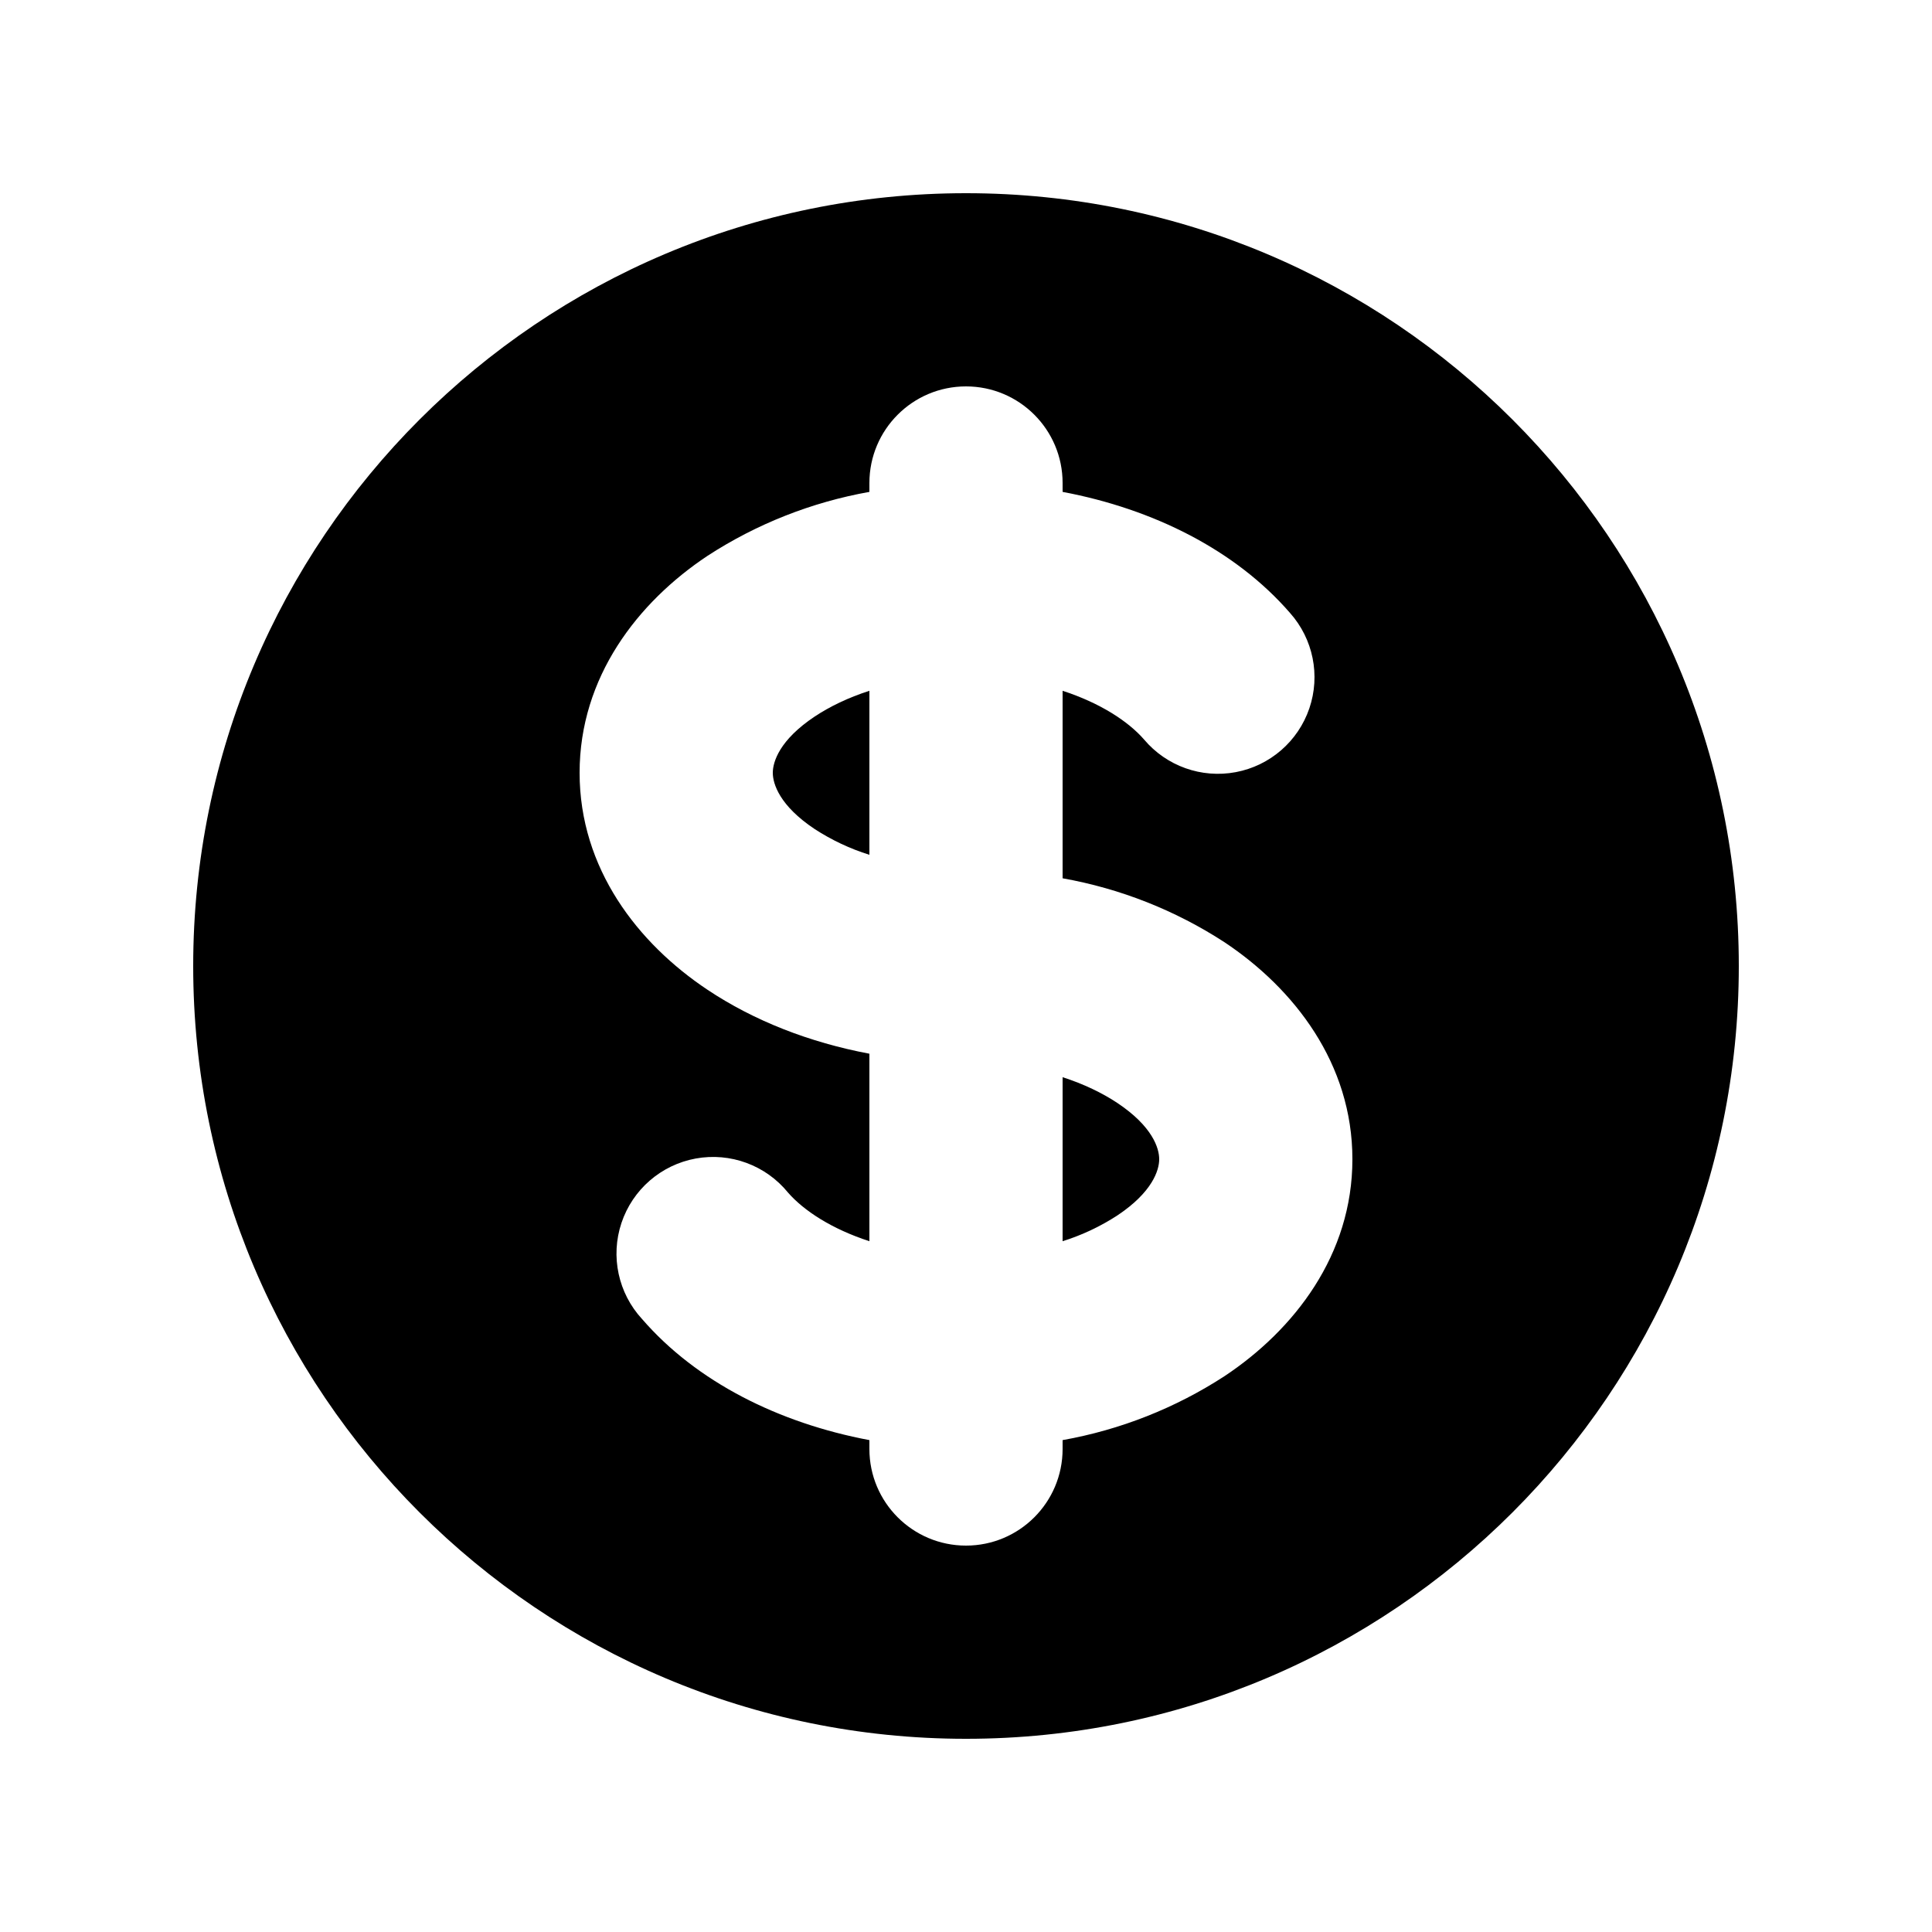
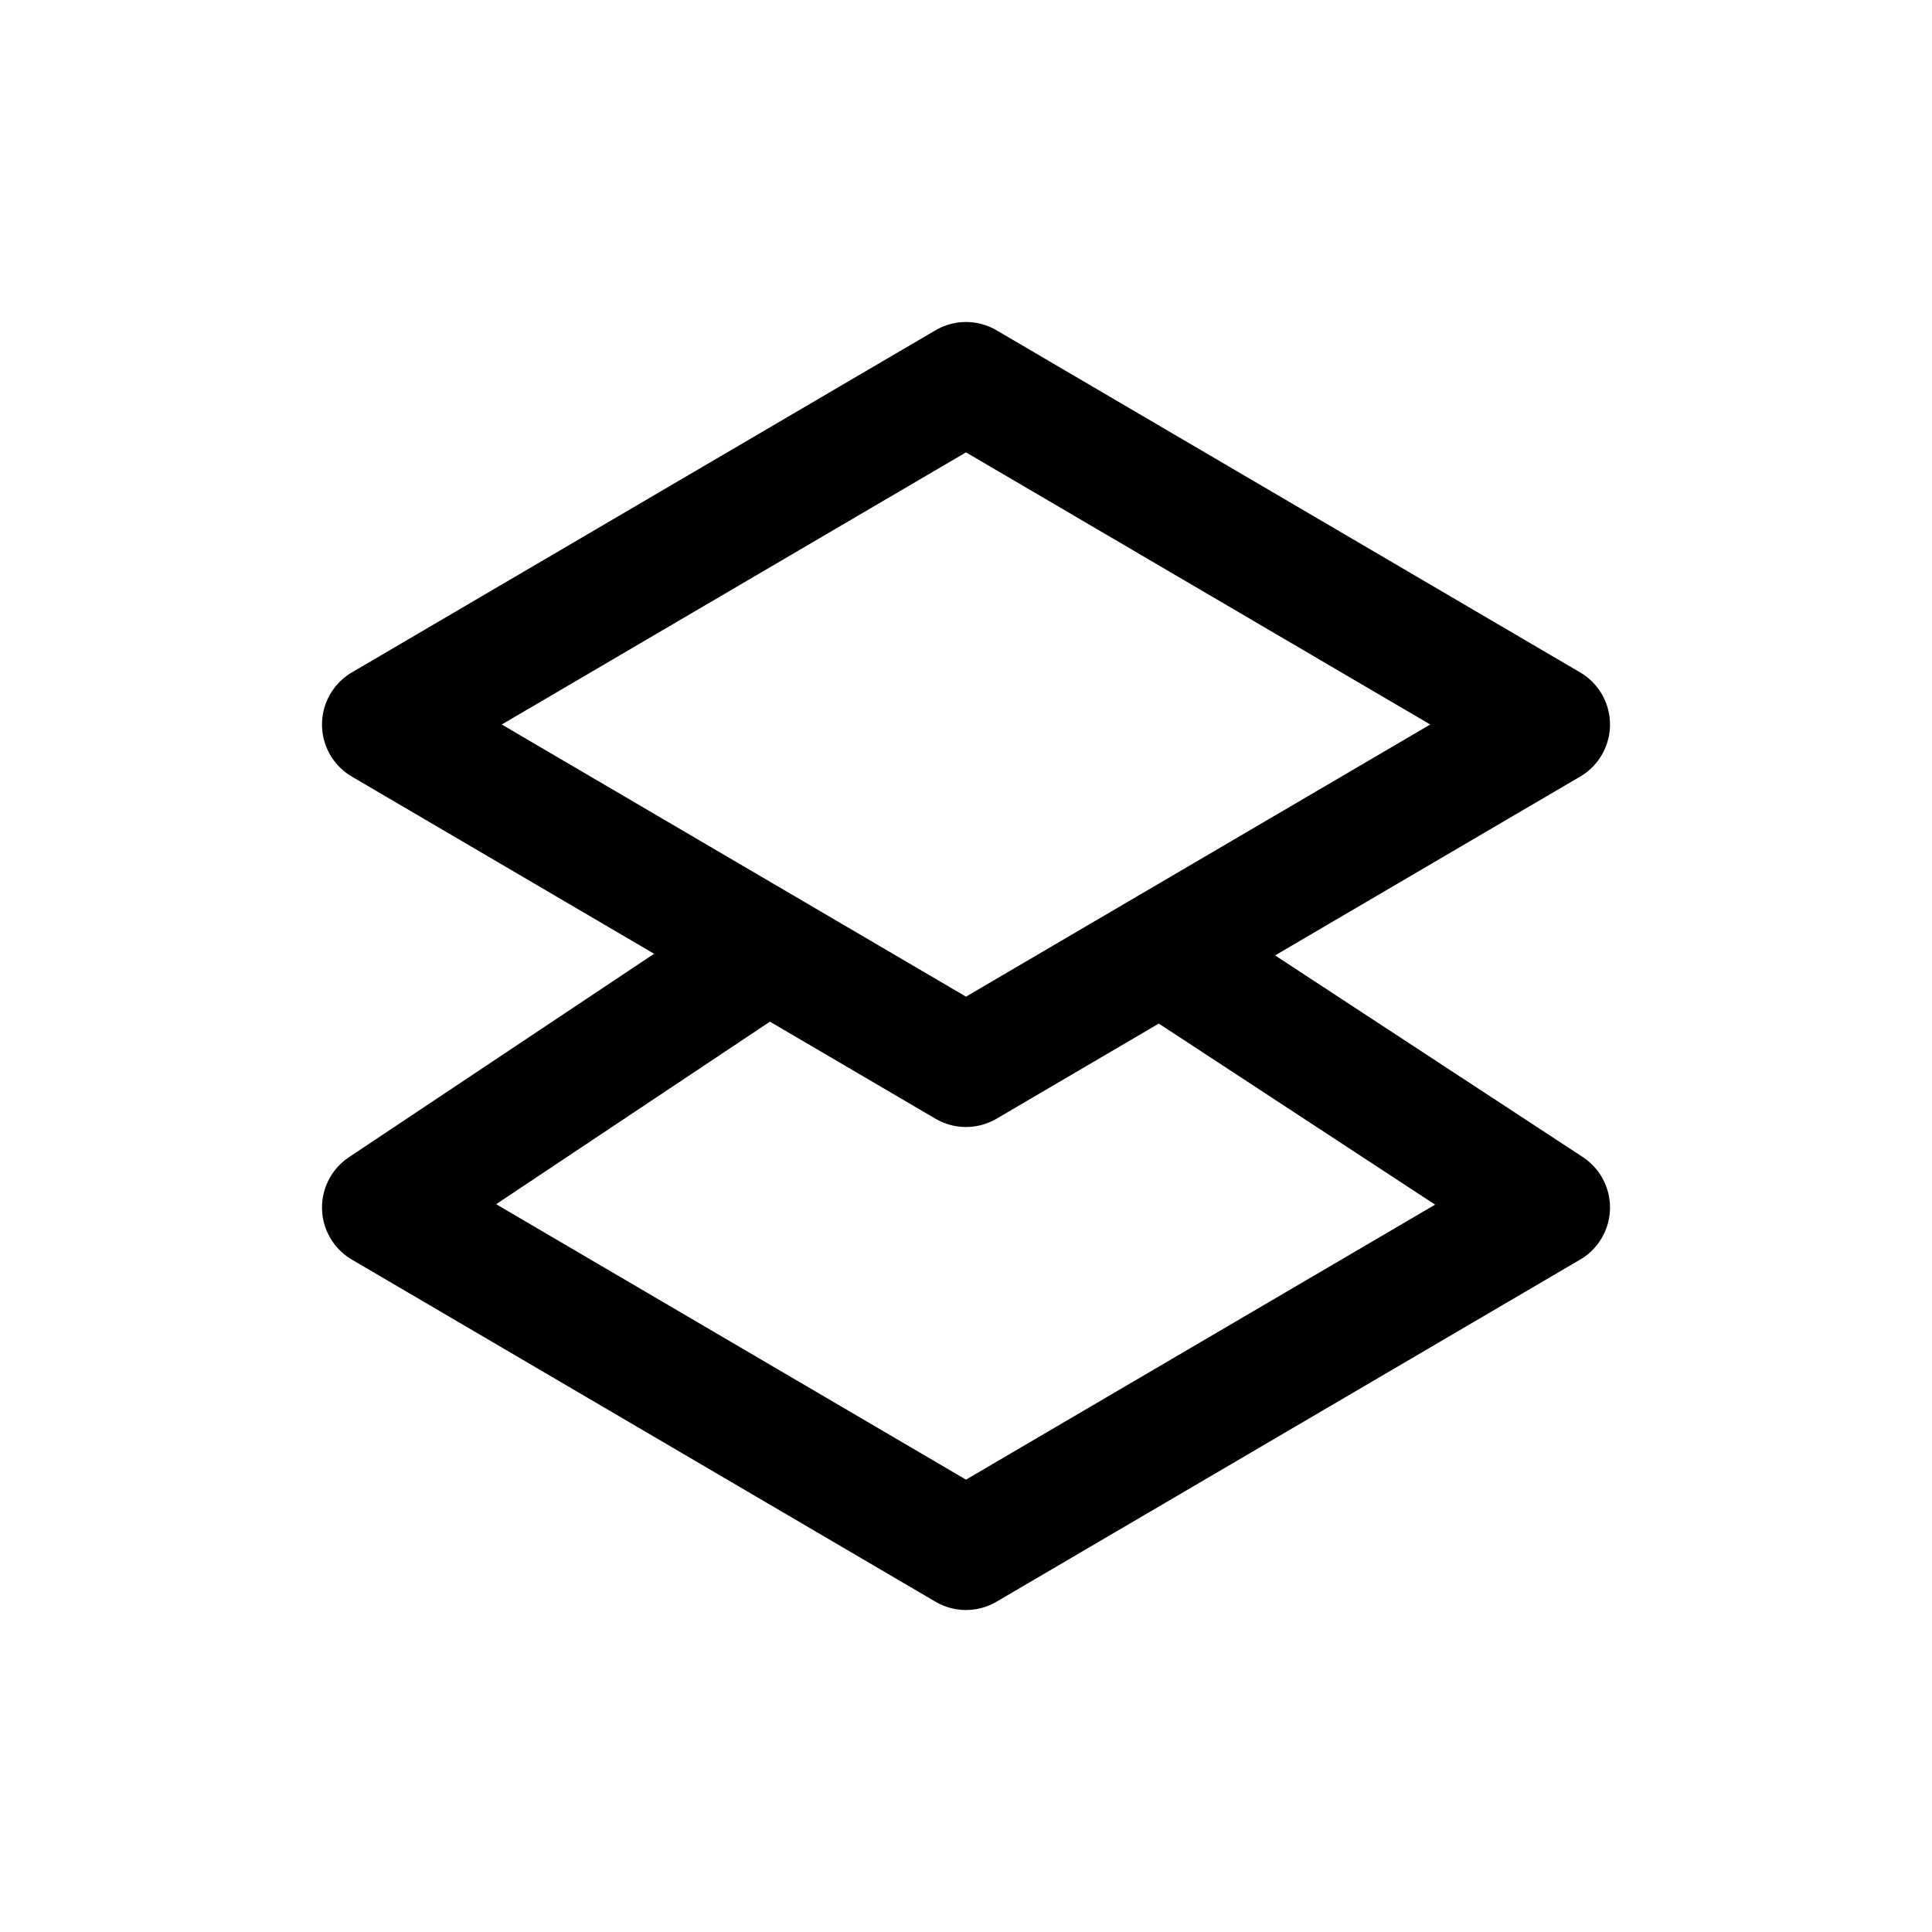
- <svg xmlns="http://www.w3.org/2000/svg" class="h-5 w-5 text-white" viewBox="0 0 20 20" fill="currentColor">
-   <path d="M8.433 7.418c.155-.103.346-.196.567-.267v1.698a2.305 2.305 0 01-.567-.267C8.07 8.34 8 8.114 8 8c0-.114.07-.34.433-.582zM11 12.849v-1.698c.22.071.412.164.567.267.364.243.433.468.433.582 0 .114-.07.34-.433.582a2.305 2.305 0 01-.567.267z" />
-   <path fill-rule="evenodd" d="M10 18a8 8 0 100-16 8 8 0 000 16zm1-13a1 1 0 10-2 0v.092a4.535 4.535 0 00-1.676.662C6.602 6.234 6 7.009 6 8c0 .99.602 1.765 1.324 2.246.48.32 1.054.545 1.676.662v1.941c-.391-.127-.68-.317-.843-.504a1 1 0 10-1.51 1.31c.562.649 1.413 1.076 2.353 1.253V15a1 1 0 102 0v-.092a4.535 4.535 0 001.676-.662C13.398 13.766 14 12.991 14 12c0-.99-.602-1.765-1.324-2.246A4.535 4.535 0 0011 9.092V7.151c.391.127.68.317.843.504a1 1 0 101.511-1.31c-.563-.649-1.413-1.076-2.354-1.253V5z" clip-rule="evenodd" />
+ <svg class="w-5 h-5 text-white" viewBox="0 0 24 24" fill="none">
+   <path d="M12 4.75L19.25 9L12 13.25L4.75 9L12 4.75Z" stroke="currentColor" stroke-width="1.5" stroke-linecap="round" stroke-linejoin="round" />
+   <path d="M9.25 12L4.75 15L12 19.25L19.25 15L14.672 12" stroke="currentColor" stroke-width="1.5" stroke-linecap="round" stroke-linejoin="round" />
</svg>
